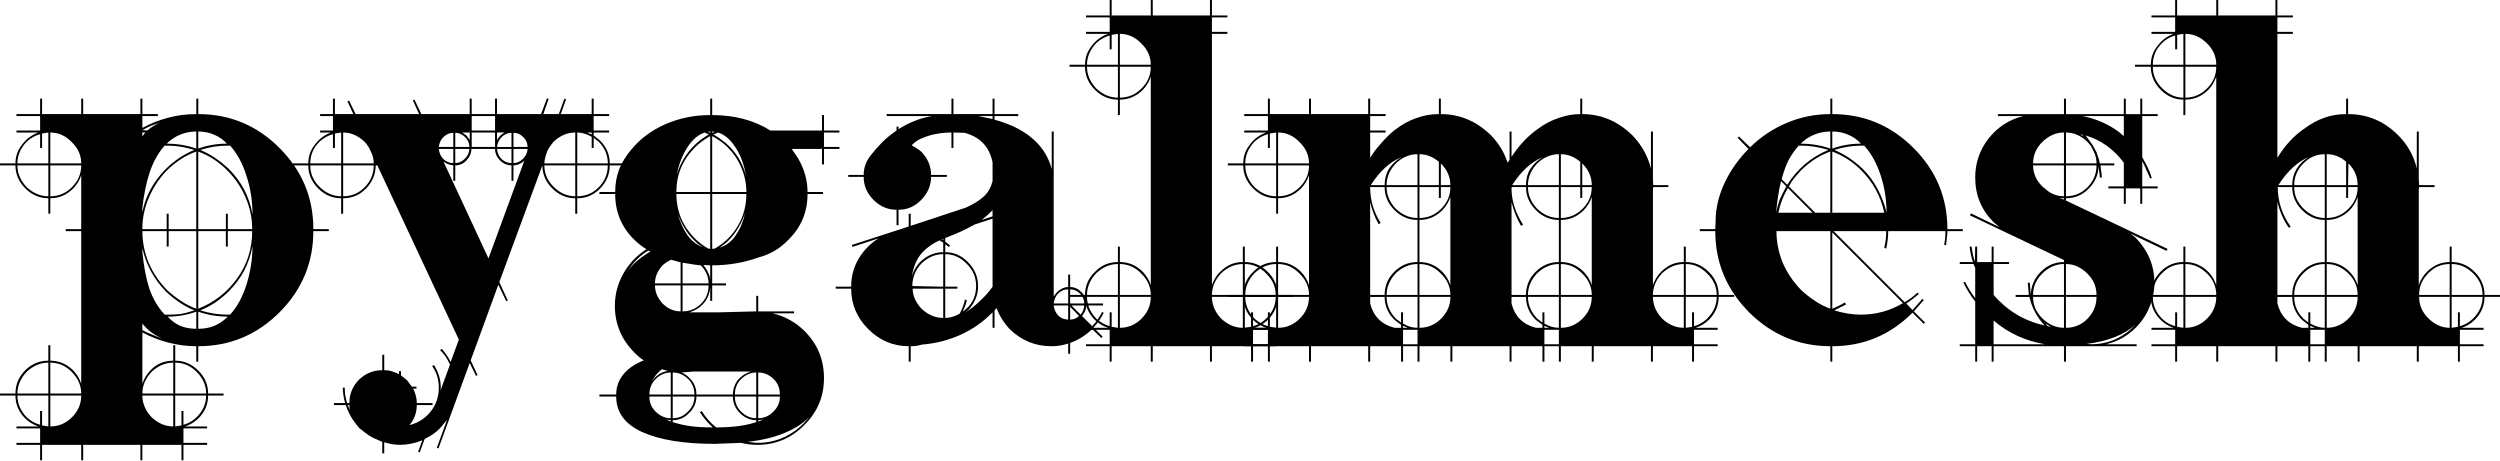
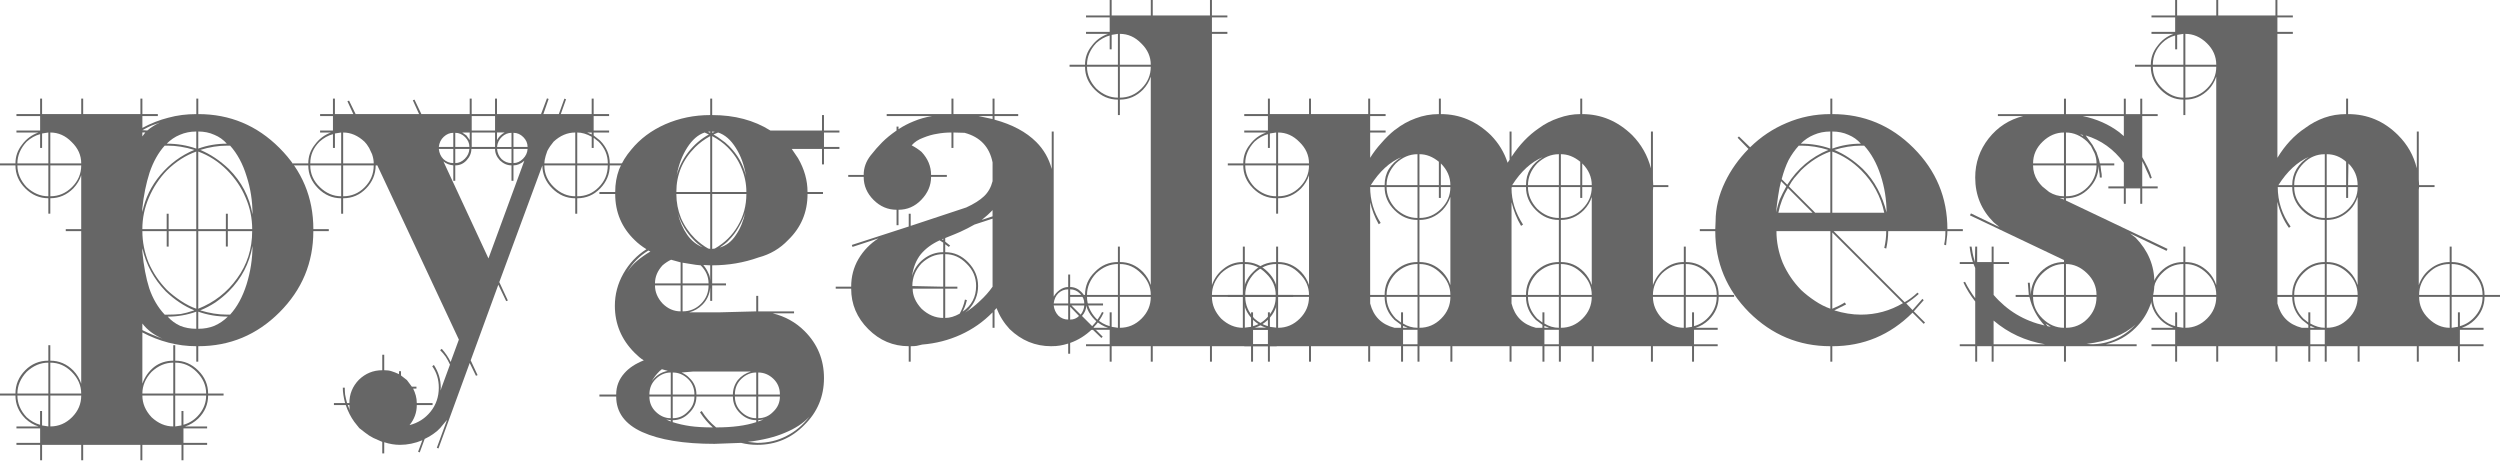
- <svg xmlns="http://www.w3.org/2000/svg" width="456.225" height="84" viewBox="0 0 120.71 22.225">
-   <g aria-label="pygalmesh" style="line-height:0%;-inkscape-font-specification:'Commando Bold'" font-size="96" font-family="Rubino Serif Solid" font-weight="700" letter-spacing="0" word-spacing="0">
-     <path d="M15.875 11.16h-.746q0 2.286-1.635 3.921-1.635 1.635-3.921 1.635v.746h-.096v-.746q-.682 0-1.349-.174-.667-.175-1.254-.492v2.476q.174-.492.571-.81.397-.301.921-.301v-.746h.095v.746q.635 0 1.112.476.476.476.476 1.111h.746v.096h-.746q0 .635-.476 1.11-.286.27-.635.382H10v.095H8.858v.699h1.143v.095H8.858v.746h-.095v-.746h-1.89v.746H6.78v-.746H4.016v.746h-.095v-.746H2.032v.746h-.095v-.746H.794v-.095h1.143v-.699H.794v-.095h1.063q-.349-.111-.635-.381-.476-.476-.476-1.111H0v-.096h.746q0-.65.476-1.127.46-.46 1.112-.46v-.746h.095v.746q.635 0 1.111.476.27.286.381.635V11.16h-.746v-.095h.746V8.46q-.111.35-.38.635-.477.477-1.112.477v.746h-.095v-.746q-.635 0-1.112-.477-.476-.476-.476-1.11H0V7.89h.746q0-.508.318-.905.301-.413.793-.587H.794v-.096h1.143v-.698H.794v-.095h1.143v-.747h.095v.747h1.89v-.747h.094v.747H6.78v-.747h.095v.747h.746v.095h-.746v.571q.619-.333 1.254-.492.635-.174 1.35-.174v-.747h.095v.747q2.286 0 3.92 1.635 1.636 1.635 1.636 3.92h.746zM9.573 6.35v.825q.65-.238 1.38-.238-.253-.285-.603-.428-.349-.159-.777-.159zm2.619 4q0-.968-.286-1.841-.27-.889-.794-1.476h-.158q-.62 0-1.286.206.73.302 1.381.92.92.921 1.143 2.191zM9.477 7.175V6.35q-.428 0-.793.159-.35.143-.635.428.762 0 1.428.238zm2.7 3.89q0-.794-.318-1.524-.302-.73-.905-1.334-.604-.603-1.381-.889v3.747h1.333v-.746h.095v.746zM7.714 5.92q-.238.08-.397.143-.158.064-.444.222l.238.016q.286-.238.603-.38zm-.698.477h-.143v.19zm2.365.841q-.667-.206-1.286-.206h-.143q-.46.508-.73 1.301-.254.794-.35 1.73v.175q.207-1 .874-1.794.683-.81 1.635-1.206zm.095 3.826V7.318q-.762.27-1.413.905-.555.572-.873 1.318-.317.73-.317 1.524h1.175v-.746h.095v.746zm2.7.095H11v.746h-.095v-.746H9.573v3.747q1.158-.46 1.873-1.46.73-1.001.73-2.287zm.015.714q-.222 1.27-1.143 2.191-.286.286-.65.54-.366.238-.731.381.667.206 1.286.206h.158q.508-.555.794-1.46.286-.92.286-1.858zM3.922 7.89q0-.588-.461-1.032-.445-.46-1.032-.46V7.89zm5.555 7.017V11.16H8.144v.746h-.095v-.746H6.874q0 .778.301 1.524.318.73.89 1.318.285.27.666.524.381.254.746.38zm1.524.38q-.762 0-1.428-.238v.826q.428 0 .777-.143.366-.159.651-.444zm-1.619-.301q-.73-.302-1.381-.92-.857-.89-1.127-2.08v.174q.095 1.016.333 1.762.254.746.746 1.27h.143q.365 0 .635-.031.27-.048.651-.175zM2.334 7.89V6.398l-.302.047v.699h-.095v-.667q-.35.095-.651.365Q.84 7.318.84 7.89zm1.587.095H2.43v1.492q.603 0 1.048-.444.444-.445.444-1.048zm5.556 7.89v-.826q-.666.239-1.38.239.253.285.602.444.35.143.778.143zM2.334 9.477V7.985H.84q0 .572.445 1.048.476.444 1.048.444zm5.508 6.874q-.619-.27-.968-.73v.317q.143.08.444.207.302.127.524.206zm2.112 2.651q0-.587-.46-1.047-.445-.445-1.033-.445v1.492zm0 .096H8.46v1.492l.302-.048v-.698h.095v.666q.46-.127.778-.523.318-.397.318-.89zm-1.588-.096V17.51q-.571 0-1.048.445-.444.476-.444 1.047zm0 1.588v-1.492H6.874q0 .571.444 1.047.477.445 1.048.445zm-4.445-1.588q0-.587-.46-1.047-.445-.445-1.032-.445v1.492zm-1.587 0V17.51q-.572 0-1.048.445-.445.476-.445 1.047zm1.587.096H2.43v1.492q.603 0 1.048-.445.444-.444.444-1.047zM2.334 20.59v-1.492H.84q0 .571.445 1.047.301.27.65.365v-.666h.096v.698z" style="-inkscape-font-specification:'Rubino Serif Solid weight=101'" />
-     <path d="M30.204 7.985h-.762q0 .635-.46 1.111-.46.477-1.111.477v.746h-.096v-.746q-.635 0-1.111-.477-.476-.476-.476-1.11l-2.08 5.635.413.889-.08.031-.38-.793-1.334 3.651.333.714-.079.032-.302-.619-1.508 4.127-.08-.031.493-1.35-.333.397q-.143.159-.334.286-.174.127-.412.238l-.239.651-.079-.032.206-.555q-.54.222-1.08.222-.38 0-.761-.127v.54h-.095v-.556q-.19-.08-.429-.19-.222-.112-.397-.255l-.286-.222-.238-.301q-.254-.35-.412-.81h-.572v-.095h.54q-.111-.413-.111-.746h.095q0 .158.016.333.032.19.095.413h.111q0-.651.46-1.127.477-.46 1.128-.46v-.747h.095v.746q.206 0 .35.048.158.047.364.143v-.143h.096v.206l.285.222.238.318h.223v.095h-.16q.08.159.128.334.048.174.048.365h.762v.095h-.762q0 .54-.35.968.62-.158 1.016-.65.397-.493.397-1.16 0-.587-.317-1.031l.079-.064q.333.508.333 1.096l-.015.142.46-1.254q-.095-.206-.206-.38-.112-.16-.27-.318l.079-.064q.27.302.429.635l.397-1.08-3.937-8.413h-.08q0 .635-.46 1.111-.46.477-1.111.477v.746h-.096v-.746q-.635 0-1.111-.477-.476-.476-.476-1.11h-.746V7.89h.746q0-.508.317-.905.302-.413.778-.587h-.524v-.096h.62v-.698h-.62v-.095h.62v-.747h.095v.747h.889l-.286-.62.08-.031.317.65h3.064l-.302-.666.08-.032.333.699h2.333v-.747h.096v.747h1.127v-.747h.095v.747h2.127l.286-.762.08.031-.255.73h.747l.27-.746.079.032-.254.715h1.492v-.747h.095v.747h.746v.095h-.746v.698h.746v.096h-.746v.142l.302.239q.476.476.476 1.11h.762zM28.57 6.493v-.095h-.222zm.778 1.397q0-.603-.445-1.048l-.238-.19v.492h-.095v-.54q-.365-.206-.698-.206V7.89zm-1.572 0V6.398q-.571 0-1.047.444-.175.206-.302.445l-.08.238q-.063.222-.063.365zm1.572.095H27.87v1.492q.603 0 1.031-.428.445-.445.445-1.064zm-3.874-.889q0-.27-.206-.476-.206-.207-.476-.207v.683zm2.302 2.381V7.985h-1.492q0 .603.46 1.048.46.444 1.032.444zm-3.413-3.08h-.365v.366q.127-.238.365-.365zm.334.7v-.684q-.254 0-.46.191-.207.19-.239.492zm.777.094h-.682v.683q.254 0 .46-.206.207-.207.222-.477zm-1.571-.889v-.698h-1.127v.698zm.794 1.572v-.683h-.699q.032.302.222.492.207.191.477.191zm-.794-.778v-.698h-1.127v.698zm-1.223-.333v-.365h-.365l.207.142zm-.015.333q0-.27-.207-.476-.206-.207-.476-.207v.683zm-.778 0v-.683q-.254 0-.46.191-.207.19-.239.492zm.778.095h-.683v.683q.254 0 .46-.206.207-.207.223-.477zm-.778.683v-.683h-.699q.032.302.222.492.207.191.477.191zm3.429-.111q-.254.222-.524.222v.746h-.095v-.746q-.302 0-.556-.238-.238-.254-.238-.556H22.76q0 .302-.238.556-.223.238-.54.238v.746h-.095v-.746q-.286-.032-.477-.19l2.175 4.683zm-7.176.047v.08zm-.095.08q0-.207-.08-.445l-.142-.301q-.111-.19-.223-.302-.476-.444-1.031-.444V7.89zm-1.572 0V6.398l-.301.047v.699h-.096v-.667q-.349.095-.65.365-.445.445-.445 1.048zm1.572.095h-1.476v1.492q.603 0 1.031-.428.445-.445.445-1.064zm-1.572 1.492V7.985H14.98q0 .603.46 1.048.46.444 1.032.444zm.429 10.35q-.032-.079-.032-.269h-.08z" style="-inkscape-font-specification:'Rubino Serif Solid weight=101'" />
-     <path d="M40.53 7.191h-.745v.746h-.096v-.746h-1.46l.302.445q.46.794.46 1.635h.746v.095h-.746q0 1.318-.937 2.223-.587.619-1.428.841-1.064.381-2.239.381v.873h.667v.095h-.667v.747h-.095v-.635q-.048.492-.381.825-.27.27-.635.365h1.445l1.793-.047v-.747h.096v.747h1.73v.095h-1.032q.905.222 1.54.857.937.937.937 2.27 0 1.334-.953 2.27-.936.953-2.27.953-.397 0-.778-.095l-1.286.047q-2.222 0-3.492-.571-1.254-.572-1.254-1.715h-.81v-.095h.81q0-.587.397-1.032.333-.38.936-.619-.11-.064-.222-.159-.095-.08-.222-.206-.953-.953-.953-2.27 0-.826.413-1.556.413-.73 1.111-1.175-.333-.206-.571-.444-.937-.905-.937-2.223h-.762v-.095h.762q0-.587.19-1.095.207-.508.588-.953.635-.778 1.635-1.222 1.016-.445 2.175-.445v-.794h.095v.794q1.62 0 2.81.746h2.492v-.746h.096v.746h.746v.096h-.746v.698h.746zm-6.016-.825l-.127-.016v.063zm-.222.047V6.35l-.111.016zm1.73 2.096q-.127-.794-.492-1.365-.365-.588-.857-.746l-.222.095q.222.127.38.254.175.111.366.301.635.635.825 1.461zm.016.762q0-.603-.238-1.159-.222-.556-.667-1-.301-.302-.746-.54v2.699zm-1.81-2.778l-.206-.095q-.476.158-.841.73-.365.571-.508 1.333.174-.619.571-1.127.413-.524.984-.841zm.064 2.778V6.572q-.429.238-.73.54-.905.905-.905 2.159zm1.746.095h-1.65v2.651l.126-.016q.715-.412 1.111-1.095.413-.698.413-1.54zm-.047.873q-.112.365-.318.715-.19.349-.476.635-.064.08-.207.19-.063.048-.238.175.477-.143.778-.603.318-.46.46-1.112zm-1.699 1.778v-2.65h-1.635q0 .602.222 1.158.238.556.683 1 .317.302.635.476zm-.365-.079q-.254-.159-.429-.35-.524-.523-.778-1.301.16.62.46 1.048.302.428.747.603zm.365 1.635v-.762l-.333-.016q.158.19.238.381.095.175.095.397zm-.08.111q0-.492-.38-.873-.223-.016-.477-.063-.254-.048-.397-.064v1zm0 .095h-1.254v1.255q.524 0 .89-.366.365-.365.365-.889zm-1.349-.095v-1.016l-.46-.127q-.207.095-.413.27-.365.397-.365.873zm4.794 5.366q0-.46-.317-.762-.318-.302-.73-.302v1.064zm-6.254-6.906l-.096-.047q-.635.38-1.031 1.047.206-.317.492-.555.285-.238.635-.445zm1.46 2.89v-1.255h-1.238q0 .477.365.874.381.38.873.38zm3.651 4.016v-1.064q-.396 0-.714.302-.317.302-.317.762zm1.143.095H36.61v1.048q.428 0 .73-.318.317-.301.317-.73zm1.413.984q-.428.46-1.159.762-.73.318-1.81.445l.461.048q.778 0 1.413-.334.635-.317 1.095-.92zm-2.206.127l-.254.032v.064zm-.35-.063v-1.048h-1.031q0 .445.317.746.318.302.714.302zm-.254-2.254h-2.794l-.555.047q.238.111.365.254.35.318.35.81h1.761q0-.381.238-.699.254-.301.635-.412zm.254 2.444v-.095q-.444 0-.793-.349-.334-.333-.334-.794h-1.762q0 .46-.349.794-.333.35-.794.35v.094q.397.127.842.191.444.063 1.095.063-.333-.285-.62-.73l.08-.063q.286.46.699.793 1.174 0 1.936-.254zM33.53 19.05q0-.46-.318-.762-.317-.302-.73-.302v1.064zm-1.286-1.143l-.286-.08q-.127.096-.206.191-.175.19-.286.397.286-.413.778-.508zm.143 1.143v-1.064q-.397 0-.714.302-.318.302-.318.762zm1.143.095h-1.048v1.048q.429 0 .73-.318.318-.301.318-.73zm-1.143 1.048v-1.048h-1.032q0 .445.318.746.317.302.714.302zm0 .159v-.064l-.222-.032zm20.903-5.255q-.19.413-.492.714l.445.445-.064.063-.444-.428q-.476.46-1.064.667v.523h-.095v-.492q-.206.064-.397.096-.175.031-.429.031-1.143 0-2-.825-.413-.445-.635-1.016l-.095.111v.841h-.095v-.746q-.667.683-1.54 1.08t-1.858.476q-.222.048-.27.063-.095.016-.285.016v.746h-.095v-.746q-1.128 0-1.953-.825-.826-.826-.826-1.953h-.746v-.095h.746q0-.73.35-1.334.365-.619.968-1l-1.254.413-.032-.095 2.747-.89v-.618h.095v.587l2.683-.889q.555-.254.857-.54.302-.285.413-.73v-.905q-.223-1.127-1.35-1.429l-.54-.015v.746h-.095v-.746q-.365 0-.698.063-.318.048-.667.19-.35.128-.556.366.27.143.477.317.46.492.46 1.111h.762v.096h-.762q0 .619-.476 1.111-.46.476-1.096.476v.746h-.095v-.746q-.635 0-1.111-.476t-.476-1.111h-.746v-.096h.746q0-.508.333-.936.286-.365.556-.635.285-.286.698-.572v-.19h.095v.127q.334-.222.73-.381.413-.175.89-.254h-2.191v-.095h3.127v-.747h.096v.747h1.889v-.747h.095v.747h1.143v.095H48.02v.174q1.286.35 2.016 1.08.54.54.746 1.302V6.35h.095v7.97q.096-.175.286-.318.207-.143.413-.143v-.603h.095v.603q.302 0 .54.238.238.238.238.556h.81v.095h-.81q0 .27-.206.508l.492.492q.301-.318.476-.683zm-5.365-9.35v-.143h-.683zm4.429 8.906q0-.27-.207-.477-.206-.206-.476-.206v.683zm-4.43-4.207v-.302q-.237.254-.523.476zm4.43 4.302h-.62l.445.444q.159-.206.175-.444zm-.778-.095v-.683q-.27 0-.476.19-.19.191-.223.493zm.524.603l-.429-.445v.62q.254 0 .429-.175zm-.524.174v-.682h-.699q.032.286.223.492.206.19.476.19zm-3.651-1.587v-3.286l-.873.286q-.334.19-.683.349-.175.08-.73.301v.175l.238.19-.064.064-.174-.127v.381q.635 0 1.11.492.477.492.477 1.143t-.476 1.16l-.159.126q.365-.222.715-.556.365-.333.619-.698zm-2.382-2.254v-.064l-.063.032zm1.588 2.222q0-.635-.46-1.08-.445-.46-1.032-.46v1.572h.587v.095h-.587v1.413q.333 0 .698-.206.064-.111.143-.302.08-.206.111-.38l.095.03-.063.223q-.032.111-.143.333.65-.444.65-1.238zm-1.588-1.635v-.46l-.174-.111q-.556.254-.905.666-.333.413-.429 1.064.143-.508.556-.826.429-.333.952-.333zm0 1.667v-1.572q-.571 0-1.047.445-.445.476-.445 1.095zm0 1.508v-1.413h-1.476q0 .508.429.969.476.444 1.047.444z" style="-inkscape-font-specification:'Rubino Serif Solid weight=101'" />
-     <path d="M62.438 14.335h-.746q0 .635-.476 1.111-.286.27-.635.381h1.064v.096h-1.143v.698h1.143v.095h-1.143v.746h-.096v-.746h-1.889v.746h-.095v-.746H55.66v.746h-.096v-.746h-1.889v.746h-.095v-.746h-1.143v-.095h1.143v-.698h-1.143v-.096h1.064q-.35-.11-.635-.38-.477-.477-.477-1.112h-.746v-.095h.746q0-.651.477-1.111.46-.477 1.111-.477v-.746h.095v.746q.635 0 1.111.477.27.285.381.635V3.699q-.11.35-.38.635-.477.476-1.112.476v.746h-.095V4.81q-.635 0-1.111-.476-.477-.476-.477-1.111h-.746v-.096h.746q0-.508.318-.905.302-.412.794-.587h-1.064V1.54h1.143v-.7h-1.143V.746h1.143V0h.095v.746h1.89V0h.095v.746h2.762V0h.095v.746h.746v.095h-.746v.699h.746v.095h-.746v12.129q.175-.493.572-.794.397-.318.92-.318v-.746h.096v.746q.635 0 1.111.477.476.476.476 1.11h.746zM55.564 3.127q0-.587-.46-1.032-.444-.46-1.032-.46v1.492zm-1.587 0V1.635l-.302.048v.698h-.095v-.667q-.35.096-.65.366-.445.476-.445 1.047zm1.587.096h-1.492v1.492q.603 0 1.048-.445.444-.444.444-1.047zm-1.587 1.492V3.223h-1.492q0 .571.444 1.047.476.445 1.048.445zm7.62 9.525q0-.588-.46-1.032-.445-.46-1.032-.46v1.492zm-1.588 0v-1.492q-.571 0-1.047.444-.445.476-.445 1.048zm1.588.095h-1.492v1.492l.301-.047v-.699h.096v.667q.46-.127.777-.524.318-.397.318-.889zm-1.588 1.492v-1.492h-1.492q0 .572.445 1.048.476.444 1.047.444zm-4.445-1.587q0-.588-.46-1.032-.444-.46-1.032-.46v1.492zm-1.587 0v-1.492q-.572 0-1.048.444-.444.476-.444 1.048zm1.587.095h-1.492v1.492q.603 0 1.048-.444.444-.445.444-1.048zm-1.587 1.492v-1.492h-1.492q0 .572.444 1.048.302.27.651.365v-.667h.095v.699z" style="-inkscape-font-specification:'Rubino Serif Solid weight=101'" />
-     <path d="M83.73 14.335h-.745q0 .635-.477 1.111-.285.27-.635.381h1.064v.096h-1.143v.698h1.143v.095h-1.143v.746h-.095v-.746h-1.89v.746h-.095v-.746h-2.762v.746h-.095v-.746h-1.492v.746h-.096v-.746h-.698v.746h-.095v-.746h-1.493v.746h-.095v-.746h-2.762v.746h-.095v-.746h-1.493v.746h-.095v-.746h-.698v.746h-.096v-.746h-1.492v.746h-.095v-.746H63.3v.746h-.096v-.746h-1.889v.746h-.095v-.746h-1.143v-.095h1.143v-.698h-1.143v-.096h1.064q-.35-.11-.635-.38-.477-.477-.477-1.112h-.746v-.095h.746q0-.651.477-1.111.46-.477 1.11-.477v-.746h.096v.746q.635 0 1.111.477.27.285.381.635V8.46q-.11.35-.38.635-.477.477-1.112.477v.746h-.095v-.746q-.635 0-1.111-.477-.477-.476-.477-1.11h-.746V7.89h.746q0-.508.318-.905.301-.413.794-.587h-1.064v-.096h1.143v-.698h-1.143v-.095h1.143v-.747h.095v.747h1.89v-.747h.095v.747h2.762v-.747h.095v.747h.746v.095h-.746v.698h.746v.096h-.746V7.62q.222-.365.54-.714.317-.366.635-.62l.047-.031q.445-.35.969-.54.54-.206 1.127-.206v-.747h.095v.747q1.365 0 2.413 1.016.572.587.81 1.333l.095-.143V6.35h.095v1.222q.572-.873 1.318-1.38.429-.318.952-.493.524-.19 1.048-.19v-.747h.095v.747q1.366 0 2.413 1.016.667.682.905 1.603V6.35h.096v2.318l.015.27h.73v.095h-.73l-.015.159v4.572q.174-.493.571-.794.397-.318.92-.318v-.746h.096v.746q.635 0 1.111.477.477.476.477 1.11h.746zm-.84-.095q0-.588-.461-1.032-.445-.46-1.032-.46v1.492zm-6.033-5.302q0-.588-.46-1.048v1.048zm-.556 0V7.81q-.444-.365-.936-.365v1.493zm5 5.302v-1.492q-.57 0-1.047.444-.444.476-.444 1.048zm1.588.095h-1.492v1.492l.302-.047v-.699h.095v.667q.46-.127.778-.524.317-.397.317-.889zm-7.62-5.397V7.445q-.571 0-1.047.445-.445.476-.445 1.048zm1.588.095h-.46v.524H76.3v-.524h-.936v1.492q.603 0 1.047-.444.445-.445.445-1.048zM74.49 7.588q-.84.35-1.476 1.35h.667q0-.445.206-.778.222-.35.603-.572zm6.81 8.24v-1.493h-1.49q0 .572.444 1.048.476.444 1.048.444zm-6.032-5.303V9.033h-1.492q0 .571.445 1.048.476.444 1.047.444zm1.588 3.239V9.509q-.111.35-.381.635-.476.476-1.111.476v2.032q.635 0 1.11.477.27.285.382.635zm0 .476q0-.588-.46-1.032-.445-.46-1.032-.46v1.492zm-1.588-1.588V10.62q-.635 0-1.11-.476-.477-.476-.477-1.111h-.683l-.016.047q0 .905.556 1.763l-.095.063q-.302-.508-.46-1.143v4.477h.698q0-.651.46-1.111.476-.477 1.127-.477zM70.03 8.938q0-.588-.46-1.048v1.048zm5.238 5.302v-1.492q-.571 0-1.047.444-.445.476-.445 1.048zm1.588.095h-1.492v1.492q.603 0 1.047-.444.445-.445.445-1.048zm-7.382-5.397V7.81q-.445-.365-.937-.365v1.493zm-1.032 0V7.445q-.571 0-1.048.445-.444.476-.444 1.048zm1.588.095h-.46v.524h-.096v-.524h-.937v1.492q.604 0 1.048-.444.445-.445.445-1.048zm5.238 6.794v-1.492h-1.492q0 .572.445 1.048l.254.19v-.492h.095v.54q.333.206.698.206zm-.476 0l-.222-.095v.095zm-7.128-8.239q-.841.35-1.476 1.35h.667q0-.445.206-.778.222-.35.603-.572zm6.81 8.24v-.144l-.317-.238q-.476-.476-.476-1.11h-.699v.317q.238.936 1.175 1.174zm.794.793v-.698h-.698v.698zm-6.826-6.096V9.033H66.95q0 .571.444 1.048.477.444 1.048.444zm1.588 3.239V9.509q-.112.35-.381.635-.477.476-1.112.476v2.032q.635 0 1.112.477.27.285.38.635zm0 .476q0-.588-.46-1.032-.445-.46-1.033-.46v1.492zm-1.588-1.588V10.62q-.635 0-1.111-.476t-.476-1.111h-.699q0 .936.508 1.73l-.095.064q-.286-.508-.413-1.064v4.477h.699q0-.651.46-1.111.476-.477 1.127-.477zM63.204 7.89q0-.588-.46-1.032-.445-.46-1.032-.46V7.89zm5.24 6.35v-1.492q-.572 0-1.049.444-.444.476-.444 1.048zm1.587.095h-1.493v1.492q.604 0 1.048-.444.445-.445.445-1.048zM61.617 7.89V6.398l-.302.047v.699h-.095v-.667q-.35.095-.65.365-.445.476-.445 1.048zm1.587.095h-1.492v1.492q.603 0 1.048-.444.444-.445.444-1.048zm5.24 7.842v-1.492H66.95q0 .572.444 1.048l.254.19v-.492h.096v.54q.333.206.698.206zm-6.827-6.35V7.985h-1.492q0 .572.444 1.048.476.444 1.048.444zm6.35 6.35l-.222-.095v.095zm-.318 0v-.143l-.317-.238q-.476-.476-.476-1.11h-.699v.317q.238.936 1.175 1.174zm.794.794v-.698h-.698v.698zm-5.239-2.381q0-.588-.46-1.032-.445-.46-1.032-.46v1.492zm-1.587 0v-1.492q-.572 0-1.048.444-.444.476-.444 1.048zm1.587.095h-1.492v1.492q.603 0 1.048-.444.444-.445.444-1.048zm-1.587 1.492v-1.492h-1.492q0 .572.444 1.048.302.27.651.365v-.667h.095v.699z" style="-inkscape-font-specification:'Rubino Serif Solid weight=101'" />
-     <path d="M94.774 11.16h-.746q0 .175-.032.381-.016.206-.032.302l-.095-.032q.063-.254.063-.65H91.17q0 .412-.095.84l-.095-.031q.095-.413.095-.81h-2.54l3.429 3.43q.317-.176.619-.461l.063.063q-.301.27-.603.46l.302.318.476-.54.064.064-.477.54.54.54-.063.063-.54-.54q-1.62 1.62-3.874 1.62v.745h-.095v-.746q-2.27 0-3.921-1.635-1.635-1.65-1.635-3.92h-.746v-.096h.746l.016-.381q0-.953.46-1.905.413-.857 1.127-1.588l-.524-.54.064-.063.54.524q.777-.762 1.762-1.175 1-.428 2.111-.428v-.747h.095v.747q2.286 0 3.921 1.635 1.636 1.635 1.636 3.92h.746zM88.47 6.35v.825q.651-.238 1.381-.238-.254-.285-.603-.428-.349-.159-.778-.159zm2.62 3.905q0-.92-.286-1.794-.286-.873-.794-1.428h-.159q-.619 0-1.285.206.73.302 1.38.92.43.43.715.97.286.539.429 1.126zm-.111.016q-.254-1.19-1.112-2.048-.619-.619-1.397-.905v2.953zm-2.604-3.096V6.35q-.429 0-.794.159-.349.143-.635.428.762 0 1.43.238zm-.095.064q-.667-.206-1.286-.206h-.143q-.286.317-.492.698-.19.381-.333.92l.27.27q.73-1.158 1.984-1.682zm.095 3.032V7.318q-.762.27-1.413.905-.19.207-.333.381-.127.159-.254.397l1.27 1.27zm-.857 0l-1.19-1.19q-.334.555-.461 1.19zm4.365 4.366l-3.413-3.413v3.683q.35-.143.604-.302l.063.095-.571.286q.666.206 1.285.206 1.096 0 2.032-.555zM86.25 9l-.254-.254q-.08.302-.143.73-.064.429-.095.778.08-.365.174-.619.111-.254.318-.635zm2.127 5.906V11.16h-2.603q0 .778.301 1.524.318.73.89 1.318.285.27.666.524.381.254.746.38zm16.281-2.889l-.048.096-1.762-.842.27.207q.905.936.905 2.174 0 .604-.238 1.175-.222.556-.667 1-.603.604-1.429.794h1.477v.095h-3.413v.746h-.096v-.746H96.26v.746h-.095v-.746h-.699v.746h-.095v-.746h-.746v-.095h.746v-2.064q-.35-.444-.571-.92l.079-.032q.206.413.492.794v-1.46l-.08-.191h-.666v-.096h.635q-.111-.317-.159-.746h.095q.032.19.048.302.016.111.111.444l.016-.746h.095v.746h.699v-.746h.095v.746h.746v.096h-.746v1.492q.984 1.143 2.46 1.476-.555-.603-.73-1.38h-.666v-.096h.635l-.048-.588h.095l.048.588q.016-.635.476-1.111.476-.477 1.127-.477v-.095l-4.54-2.159.048-.095 1.38.667-.285-.239q-.889-.889-.889-2.159 0-1.063.65-1.889.652-.825 1.668-1.08h-1.223V5.51h3.191v-.747h.096v.747h2.794v-.747h.095v.747h.698v-.747h.096v.747h.746v.095h-.746v1.984q.127.222.254.476t.206.524l-.08.032q-.063-.175-.174-.397-.095-.238-.206-.444V9h.746v.095h-.746v.746h-.096v-.746h-.698v.746h-.095v-.746h-.747V9h.747V7.858q-.73-.984-1.842-1.318l.333.46.19.35q.049.127.08.238.048.111.08.302h.698v.095h-.667l.032.27q.032.127.032.317h-.095q0-.142-.032-.301-.016-.175-.032-.254 0 .603-.46 1.08-.46.476-1.111.476v.11zm-2.111-5.445v-.968h-1.985q1 .206 1.762.778zm-1.953 0l-.048-.063-.11-.016zm.635 1.318q0-.254-.095-.492l-.175-.35-.175-.206q-.476-.444-1.031-.444V7.89zm-1.572 0V6.398q-.571 0-1.032.444-.46.445-.46 1.048zm1.572.095h-1.476v1.492q.603 0 1.031-.428.445-.445.445-1.064zM98.64 5.62q-.778.095-1.35.301-.555.19-.983.556.905-.873 2.127-.873zm1.016 3.857V7.985h-1.492q0 .397.222.746.111.159.223.27.127.111.333.27.333.206.714.206zm0 .16v-.064l-.206-.016zm.238 3.031l-.142-.063zm1.334 1.572q0-.603-.46-1.048-.46-.444-1.016-.444v1.492zm-4.382-3.16l-.38-.285zm6.271 4.589q-.825.746-2.365.936l.222.016q.619 0 1.159-.238.555-.254.984-.714zm-3.46-1.43v-1.491q-.572 0-1.033.444-.46.445-.46 1.048zm1.57.096h-1.475v1.492q.603 0 1.031-.428.445-.445.445-1.064zm-1.57 1.492v-1.492h-1.493q0 .603.46 1.048.46.444 1.032.444zm-.636-.047l-.254-.159.096.127zm-.285.841q-1.413-.238-2.477-1.143v1.143z" style="-inkscape-font-specification:'Rubino Serif Solid weight=101'" />
-     <path d="M120.71 14.335h-.747q0 .635-.476 1.111-.254.254-.619.381h1.048v.096h-1.143v.698h1.143v.095h-1.143v.746h-.095v-.746h-1.89v.746h-.095v-.746h-2.762v.746h-.095v-.746h-1.493v.746h-.095v-.746h-.698v.746h-.096v-.746h-1.492v.746h-.095v-.746h-2.762v.746h-.096v-.746h-1.889v.746h-.095v-.746h-1.143v-.095h1.143v-.698h-1.143v-.096h1.064q-.365-.127-.62-.38-.476-.477-.476-1.112h-.762v-.095h.762q0-.635.46-1.111.461-.477 1.112-.477v-.746h.095v.746q.635 0 1.111.477.254.254.381.635V3.699q-.127.38-.38.635-.477.476-1.112.476v.746h-.095V4.81q-.62 0-1.095-.476-.477-.476-.477-1.111h-.762v-.096h.762q0-.508.318-.905.301-.412.778-.587h-1.064V1.54h1.143v-.7h-1.143V.746h1.143V0h.095v.746h1.89V0h.095v.746h2.762V0h.095v.746h.746v.095h-.746v.699h.746v.095h-.746V7.62q.556-.92 1.35-1.445.428-.317.92-.492.492-.174 1.048-.174v-.747h.095v.747q1.397 0 2.413 1.016.683.682.905 1.603V6.35h.095v2.318l.016.27h.746v.095h-.746l-.016.127v4.604q.175-.493.572-.794.413-.318.92-.318v-.746h.096v.746q.635 0 1.111.477.476.476.476 1.11h.747zm-.842-.095q0-.603-.46-1.048-.46-.444-1.032-.444v1.492zm-6.032-5.302q0-.604-.445-1.048l-.016 1.048zm-.556 0V7.81q-.413-.365-.937-.365v1.493zm5 5.302v-1.492q-.301 0-.555.11-.238.096-.476.334-.445.445-.445 1.048zm1.588.095h-1.492v1.492l.302-.047v-.699h.095v.667q.46-.127.778-.524.317-.397.317-.889zM107.01 3.127q0-.603-.46-1.047-.46-.445-1.032-.445v1.492zm5.24 5.81V7.446q-.302 0-.556.111-.239.096-.477.334-.444.444-.444 1.048zm1.587.096h-.46v.524h-.096v-.524h-.937v1.492q.604 0 1.048-.444.445-.445.445-1.048zm-2.35-1.46q-.841.364-1.476 1.365h.667q0-.429.206-.778.222-.365.603-.588zm6.795 8.254v-1.492h-1.477q0 .603.46 1.048.461.444 1.017.444zm-12.86-12.7V1.635l-.3.048v.698h-.096v-.667q-.365.096-.635.366-.444.444-.444 1.047zm1.588.096h-1.492v1.492q.603 0 1.048-.445.444-.444.444-1.047zm5.24 7.302V9.033h-1.477q0 .603.46 1.048.46.444 1.016.444zm1.587 3.239V9.509q-.127.381-.381.635-.477.476-1.112.476v2.032q.635 0 1.112.477.254.254.38.635zm-8.414-9.05v-1.49h-1.476q0 .603.46 1.047.46.445 1.016.445zm8.414 9.526q0-.603-.46-1.048-.461-.444-1.033-.444v1.492zm-1.588-1.588V10.62q-.619 0-1.095-.476t-.476-1.111h-.699q0 1.032.62 1.905l-.08.063q-.381-.524-.556-1.254v4.493h.715q0-.635.46-1.111.46-.477 1.111-.477zm0 1.588v-1.492q-.301 0-.555.11-.239.096-.477.334-.444.445-.444 1.048zm1.588.095h-1.493v1.492q.604 0 1.048-.444.445-.445.445-1.048zm-1.588 1.492v-1.492h-1.476q0 .603.444 1.048l.238.19v-.492h.096v.54q.365.206.698.206zm-.476 0l-.222-.095v.095zm-.318 0v-.143l-.301-.238q-.476-.476-.476-1.11h-.715v.317q.238.936 1.175 1.174zm.794.794v-.698h-.698v.698zm-5.239-2.381q0-.603-.46-1.048-.46-.444-1.032-.444v1.492zm-1.587 0v-1.492q-.302 0-.556.11-.238.096-.476.334-.444.445-.444 1.048zm1.587.095h-1.492v1.492q.603 0 1.048-.444.444-.445.444-1.048zm-1.587 1.492v-1.492h-1.476q0 .603.444 1.048.27.27.635.365v-.667h.095v.699z" style="-inkscape-font-specification:'Rubino Serif Solid weight=101'" />
+ <svg xmlns="http://www.w3.org/2000/svg" viewBox="0 0 120.71 22.225" height="84" width="456.225">
+   <g word-spacing="0" letter-spacing="0" font-weight="700" font-family="Rubino Serif Solid" font-size="96" style="line-height:0%;-inkscape-font-specification:'Commando Bold'" aria-label="pygalmesh" fill="#666">
+     <path style="-inkscape-font-specification:'Rubino Serif Solid weight=101'" d="M15.875 11.16h-.746q0 2.286-1.635 3.921-1.635 1.635-3.921 1.635v.746h-.096v-.746q-.682 0-1.349-.174-.667-.175-1.254-.492v2.476q.174-.492.571-.81.397-.301.921-.301v-.746h.095v.746q.635 0 1.112.476.476.476.476 1.111h.746v.096h-.746q0 .635-.476 1.11-.286.27-.635.382H10v.095H8.858v.699h1.143v.095H8.858v.746h-.095v-.746h-1.89v.746H6.78v-.746H4.016v.746h-.095v-.746H2.032v.746h-.095v-.746H.794v-.095h1.143v-.699H.794v-.095h1.063q-.349-.111-.635-.381-.476-.476-.476-1.111H0v-.096h.746q0-.65.476-1.127.46-.46 1.112-.46v-.746h.095v.746q.635 0 1.111.476.27.286.381.635V11.16h-.746v-.095h.746V8.46q-.111.35-.38.635-.477.477-1.112.477v.746h-.095v-.746q-.635 0-1.112-.477-.476-.476-.476-1.11H0V7.89h.746q0-.508.318-.905.301-.413.793-.587H.794v-.096h1.143v-.698H.794v-.095h1.143v-.747h.095v.747h1.89v-.747h.094v.747H6.78v-.747h.095v.747h.746v.095h-.746v.571q.619-.333 1.254-.492.635-.174 1.35-.174v-.747h.095v.747q2.286 0 3.92 1.635 1.636 1.635 1.636 3.92h.746zM9.573 6.35v.825q.65-.238 1.38-.238-.253-.285-.603-.428-.349-.159-.777-.159zm2.619 4q0-.968-.286-1.841-.27-.889-.794-1.476h-.158q-.62 0-1.286.206.73.302 1.381.92.92.921 1.143 2.191zM9.477 7.175V6.35q-.428 0-.793.159-.35.143-.635.428.762 0 1.428.238zm2.7 3.89q0-.794-.318-1.524-.302-.73-.905-1.334-.604-.603-1.381-.889v3.747h1.333v-.746h.095v.746zM7.714 5.92q-.238.08-.397.143-.158.064-.444.222l.238.016q.286-.238.603-.38zm-.698.477h-.143v.19zm2.365.841q-.667-.206-1.286-.206h-.143q-.46.508-.73 1.301-.254.794-.35 1.73v.175q.207-1 .874-1.794.683-.81 1.635-1.206zm.095 3.826V7.318q-.762.27-1.413.905-.555.572-.873 1.318-.317.73-.317 1.524h1.175v-.746h.095v.746zm2.7.095H11v.746h-.095v-.746H9.573v3.747q1.158-.46 1.873-1.46.73-1.001.73-2.287zm.015.714q-.222 1.27-1.143 2.191-.286.286-.65.54-.366.238-.731.381.667.206 1.286.206h.158q.508-.555.794-1.46.286-.92.286-1.858zM3.922 7.89q0-.588-.461-1.032-.445-.46-1.032-.46V7.89zm5.555 7.017V11.16H8.144v.746h-.095v-.746H6.874q0 .778.301 1.524.318.73.89 1.318.285.27.666.524.381.254.746.38zm1.524.38q-.762 0-1.428-.238v.826q.428 0 .777-.143.366-.159.651-.444zm-1.619-.301q-.73-.302-1.381-.92-.857-.89-1.127-2.08v.174q.095 1.016.333 1.762.254.746.746 1.27h.143q.365 0 .635-.031.27-.048.651-.175zM2.334 7.89V6.398l-.302.047v.699h-.095v-.667q-.35.095-.651.365Q.84 7.318.84 7.89zm1.587.095H2.43v1.492q.603 0 1.048-.444.444-.445.444-1.048zm5.556 7.89v-.826q-.666.239-1.38.239.253.285.602.444.35.143.778.143zM2.334 9.477V7.985H.84q0 .572.445 1.048.476.444 1.048.444zm5.508 6.874q-.619-.27-.968-.73v.317q.143.08.444.207.302.127.524.206zm2.112 2.651q0-.587-.46-1.047-.445-.445-1.033-.445v1.492zm0 .096H8.46v1.492l.302-.048v-.698h.095v.666q.46-.127.778-.523.318-.397.318-.89zm-1.588-.096V17.51q-.571 0-1.048.445-.444.476-.444 1.047zm0 1.588v-1.492H6.874q0 .571.444 1.047.477.445 1.048.445zm-4.445-1.588q0-.587-.46-1.047-.445-.445-1.032-.445v1.492zm-1.587 0V17.51q-.572 0-1.048.445-.445.476-.445 1.047zm1.587.096H2.43v1.492q.603 0 1.048-.445.444-.444.444-1.047zM2.334 20.59v-1.492H.84q0 .571.445 1.047.301.27.65.365v-.666h.096v.698z" />
+     <path style="-inkscape-font-specification:'Rubino Serif Solid weight=101'" d="M30.204 7.985h-.762q0 .635-.46 1.111-.46.477-1.111.477v.746h-.096v-.746q-.635 0-1.111-.477-.476-.476-.476-1.11l-2.08 5.635.413.889-.08.031-.38-.793-1.334 3.651.333.714-.079.032-.302-.619-1.508 4.127-.08-.031.493-1.35-.333.397q-.143.159-.334.286-.174.127-.412.238l-.239.651-.079-.032.206-.555q-.54.222-1.08.222-.38 0-.761-.127v.54h-.095v-.556q-.19-.08-.429-.19-.222-.112-.397-.255l-.286-.222-.238-.301q-.254-.35-.412-.81h-.572v-.095h.54q-.111-.413-.111-.746h.095q0 .158.016.333.032.19.095.413h.111q0-.651.46-1.127.477-.46 1.128-.46v-.747h.095v.746q.206 0 .35.048.158.047.364.143v-.143h.096v.206l.285.222.238.318h.223v.095h-.16q.08.159.128.334.048.174.048.365h.762v.095h-.762q0 .54-.35.968.62-.158 1.016-.65.397-.493.397-1.16 0-.587-.317-1.031l.079-.064q.333.508.333 1.096l-.015.142.46-1.254q-.095-.206-.206-.38-.112-.16-.27-.318l.079-.064q.27.302.429.635l.397-1.08-3.937-8.413h-.08q0 .635-.46 1.111-.46.477-1.111.477v.746h-.096v-.746q-.635 0-1.111-.477-.476-.476-.476-1.11h-.746V7.89h.746q0-.508.317-.905.302-.413.778-.587h-.524v-.096h.62v-.698h-.62v-.095h.62v-.747h.095v.747h.889l-.286-.62.08-.031.317.65h3.064l-.302-.666.08-.032.333.699h2.333v-.747h.096v.747h1.127v-.747h.095v.747h2.127l.286-.762.08.031-.255.73h.747l.27-.746.079.032-.254.715h1.492v-.747h.095v.747h.746v.095h-.746v.698h.746v.096h-.746v.142l.302.239q.476.476.476 1.11h.762zM28.57 6.493v-.095h-.222zm.778 1.397q0-.603-.445-1.048l-.238-.19v.492h-.095v-.54q-.365-.206-.698-.206V7.89zm-1.572 0V6.398q-.571 0-1.047.444-.175.206-.302.445l-.08.238q-.063.222-.063.365zm1.572.095H27.87v1.492q.603 0 1.031-.428.445-.445.445-1.064zm-3.874-.889q0-.27-.206-.476-.206-.207-.476-.207v.683zm2.302 2.381V7.985h-1.492q0 .603.46 1.048.46.444 1.032.444zm-3.413-3.08h-.365v.366q.127-.238.365-.365zm.334.7v-.684q-.254 0-.46.191-.207.19-.239.492zm.777.094h-.682v.683q.254 0 .46-.206.207-.207.222-.477zm-1.571-.889v-.698h-1.127v.698zm.794 1.572v-.683h-.699q.032.302.222.492.207.191.477.191zm-.794-.778v-.698h-1.127v.698zm-1.223-.333v-.365h-.365l.207.142zm-.015.333q0-.27-.207-.476-.206-.207-.476-.207v.683zm-.778 0v-.683q-.254 0-.46.191-.207.19-.239.492zm.778.095h-.683v.683q.254 0 .46-.206.207-.207.223-.477zm-.778.683v-.683h-.699q.032.302.222.492.207.191.477.191zm3.429-.111q-.254.222-.524.222v.746h-.095v-.746q-.302 0-.556-.238-.238-.254-.238-.556H22.76q0 .302-.238.556-.223.238-.54.238v.746h-.095v-.746q-.286-.032-.477-.19l2.175 4.683zm-7.176.047v.08zm-.095.08q0-.207-.08-.445l-.142-.301q-.111-.19-.223-.302-.476-.444-1.031-.444V7.89zm-1.572 0V6.398l-.301.047v.699h-.096v-.667q-.349.095-.65.365-.445.445-.445 1.048zm1.572.095h-1.476v1.492q.603 0 1.031-.428.445-.445.445-1.064zm-1.572 1.492V7.985H14.98q0 .603.46 1.048.46.444 1.032.444zm.429 10.35q-.032-.079-.032-.269h-.08z" />
+     <path style="-inkscape-font-specification:'Rubino Serif Solid weight=101'" d="M40.53 7.191h-.745v.746h-.096v-.746h-1.46l.302.445q.46.794.46 1.635h.746v.095h-.746q0 1.318-.937 2.223-.587.619-1.428.841-1.064.381-2.239.381v.873h.667v.095h-.667v.747h-.095v-.635q-.048.492-.381.825-.27.27-.635.365h1.445l1.793-.047v-.747h.096v.747h1.73v.095h-1.032q.905.222 1.54.857.937.937.937 2.27 0 1.334-.953 2.27-.936.953-2.27.953-.397 0-.778-.095l-1.286.047q-2.222 0-3.492-.571-1.254-.572-1.254-1.715h-.81v-.095h.81q0-.587.397-1.032.333-.38.936-.619-.11-.064-.222-.159-.095-.08-.222-.206-.953-.953-.953-2.27 0-.826.413-1.556.413-.73 1.111-1.175-.333-.206-.571-.444-.937-.905-.937-2.223h-.762v-.095h.762q0-.587.19-1.095.207-.508.588-.953.635-.778 1.635-1.222 1.016-.445 2.175-.445v-.794h.095v.794q1.62 0 2.81.746h2.492v-.746h.096v.746h.746v.096h-.746v.698h.746zm-6.016-.825l-.127-.016v.063zm-.222.047V6.35l-.111.016zm1.73 2.096q-.127-.794-.492-1.365-.365-.588-.857-.746l-.222.095q.222.127.38.254.175.111.366.301.635.635.825 1.461zm.016.762q0-.603-.238-1.159-.222-.556-.667-1-.301-.302-.746-.54v2.699zm-1.81-2.778l-.206-.095q-.476.158-.841.73-.365.571-.508 1.333.174-.619.571-1.127.413-.524.984-.841zm.064 2.778V6.572q-.429.238-.73.54-.905.905-.905 2.159zm1.746.095h-1.65v2.651l.126-.016q.715-.412 1.111-1.095.413-.698.413-1.54zm-.047.873q-.112.365-.318.715-.19.349-.476.635-.064.08-.207.19-.063.048-.238.175.477-.143.778-.603.318-.46.46-1.112zm-1.699 1.778v-2.65h-1.635q0 .602.222 1.158.238.556.683 1 .317.302.635.476zm-.365-.079q-.254-.159-.429-.35-.524-.523-.778-1.301.16.62.46 1.048.302.428.747.603zm.365 1.635v-.762l-.333-.016q.158.19.238.381.095.175.095.397zm-.08.111q0-.492-.38-.873-.223-.016-.477-.063-.254-.048-.397-.064v1zm0 .095h-1.254v1.255q.524 0 .89-.366.365-.365.365-.889zm-1.349-.095v-1.016l-.46-.127q-.207.095-.413.27-.365.397-.365.873zm4.794 5.366q0-.46-.317-.762-.318-.302-.73-.302v1.064zm-6.254-6.906l-.096-.047q-.635.38-1.031 1.047.206-.317.492-.555.285-.238.635-.445zm1.46 2.89v-1.255h-1.238q0 .477.365.874.381.38.873.38zm3.651 4.016v-1.064q-.396 0-.714.302-.317.302-.317.762zm1.143.095H36.61v1.048q.428 0 .73-.318.317-.301.317-.73zm1.413.984q-.428.46-1.159.762-.73.318-1.81.445l.461.048q.778 0 1.413-.334.635-.317 1.095-.92zm-2.206.127l-.254.032v.064zm-.35-.063v-1.048h-1.031q0 .445.317.746.318.302.714.302zm-.254-2.254h-2.794l-.555.047q.238.111.365.254.35.318.35.81h1.761q0-.381.238-.699.254-.301.635-.412zm.254 2.444v-.095q-.444 0-.793-.349-.334-.333-.334-.794h-1.762q0 .46-.349.794-.333.35-.794.35v.094q.397.127.842.191.444.063 1.095.063-.333-.285-.62-.73l.08-.063q.286.46.699.793 1.174 0 1.936-.254zM33.53 19.05q0-.46-.318-.762-.317-.302-.73-.302v1.064zm-1.286-1.143l-.286-.08q-.127.096-.206.191-.175.19-.286.397.286-.413.778-.508zm.143 1.143v-1.064q-.397 0-.714.302-.318.302-.318.762zm1.143.095h-1.048v1.048q.429 0 .73-.318.318-.301.318-.73zm-1.143 1.048v-1.048h-1.032q0 .445.318.746.317.302.714.302zm0 .159v-.064l-.222-.032zm20.903-5.255q-.19.413-.492.714l.445.445-.064.063-.444-.428q-.476.46-1.064.667v.523h-.095v-.492q-.206.064-.397.096-.175.031-.429.031-1.143 0-2-.825-.413-.445-.635-1.016l-.095.111v.841h-.095v-.746q-.667.683-1.54 1.08t-1.858.476q-.222.048-.27.063-.095.016-.285.016v.746h-.095v-.746q-1.128 0-1.953-.825-.826-.826-.826-1.953h-.746v-.095h.746q0-.73.35-1.334.365-.619.968-1l-1.254.413-.032-.095 2.747-.89v-.618h.095v.587l2.683-.889q.555-.254.857-.54.302-.285.413-.73v-.905q-.223-1.127-1.35-1.429l-.54-.015v.746h-.095v-.746q-.365 0-.698.063-.318.048-.667.19-.35.128-.556.366.27.143.477.317.46.492.46 1.111h.762v.096h-.762q0 .619-.476 1.111-.46.476-1.096.476v.746h-.095v-.746q-.635 0-1.111-.476t-.476-1.111h-.746v-.096h.746q0-.508.333-.936.286-.365.556-.635.285-.286.698-.572v-.19h.095v.127q.334-.222.73-.381.413-.175.89-.254h-2.191v-.095h3.127v-.747h.096v.747h1.889v-.747h.095v.747h1.143v.095H48.02v.174q1.286.35 2.016 1.08.54.54.746 1.302V6.35h.095v7.97q.096-.175.286-.318.207-.143.413-.143v-.603h.095v.603q.302 0 .54.238.238.238.238.556h.81v.095h-.81q0 .27-.206.508l.492.492q.301-.318.476-.683zm-5.365-9.35v-.143h-.683zm4.429 8.906q0-.27-.207-.477-.206-.206-.476-.206v.683zm-4.43-4.207v-.302q-.237.254-.523.476zm4.43 4.302h-.62l.445.444q.159-.206.175-.444zm-.778-.095v-.683q-.27 0-.476.19-.19.191-.223.493zm.524.603l-.429-.445v.62q.254 0 .429-.175zm-.524.174v-.682h-.699q.032.286.223.492.206.19.476.19zm-3.651-1.587v-3.286l-.873.286q-.334.19-.683.349-.175.08-.73.301v.175l.238.19-.064.064-.174-.127v.381q.635 0 1.11.492.477.492.477 1.143t-.476 1.16l-.159.126q.365-.222.715-.556.365-.333.619-.698zm-2.382-2.254v-.064l-.063.032zm1.588 2.222q0-.635-.46-1.08-.445-.46-1.032-.46v1.572h.587v.095h-.587v1.413q.333 0 .698-.206.064-.111.143-.302.08-.206.111-.38l.095.03-.063.223q-.032.111-.143.333.65-.444.65-1.238zm-1.588-1.635v-.46l-.174-.111q-.556.254-.905.666-.333.413-.429 1.064.143-.508.556-.826.429-.333.952-.333zm0 1.667v-1.572q-.571 0-1.047.445-.445.476-.445 1.095zm0 1.508v-1.413h-1.476q0 .508.429.969.476.444 1.047.444z" />
+     <path style="-inkscape-font-specification:'Rubino Serif Solid weight=101'" d="M62.438 14.335h-.746q0 .635-.476 1.111-.286.27-.635.381h1.064v.096h-1.143v.698h1.143v.095h-1.143v.746h-.096v-.746h-1.889v.746h-.095v-.746H55.66v.746h-.096v-.746h-1.889v.746h-.095v-.746h-1.143v-.095h1.143v-.698h-1.143v-.096h1.064q-.35-.11-.635-.38-.477-.477-.477-1.112h-.746v-.095h.746q0-.651.477-1.111.46-.477 1.111-.477v-.746h.095v.746q.635 0 1.111.477.27.285.381.635V3.699q-.11.35-.38.635-.477.476-1.112.476v.746h-.095V4.81q-.635 0-1.111-.476-.477-.476-.477-1.111h-.746v-.096h.746q0-.508.318-.905.302-.412.794-.587h-1.064V1.54h1.143v-.7h-1.143V.746h1.143V0h.095v.746h1.89V0h.095v.746h2.762V0h.095v.746h.746v.095h-.746v.699h.746v.095h-.746v12.129q.175-.493.572-.794.397-.318.92-.318v-.746h.096v.746q.635 0 1.111.477.476.476.476 1.11h.746zM55.564 3.127q0-.587-.46-1.032-.444-.46-1.032-.46v1.492zm-1.587 0V1.635l-.302.048v.698h-.095v-.667q-.35.096-.65.366-.445.476-.445 1.047zm1.587.096h-1.492v1.492q.603 0 1.048-.445.444-.444.444-1.047zm-1.587 1.492V3.223h-1.492q0 .571.444 1.047.476.445 1.048.445zm7.62 9.525q0-.588-.46-1.032-.445-.46-1.032-.46v1.492zm-1.588 0v-1.492q-.571 0-1.047.444-.445.476-.445 1.048zm1.588.095h-1.492v1.492l.301-.047v-.699h.096v.667q.46-.127.777-.524.318-.397.318-.889zm-1.588 1.492v-1.492h-1.492q0 .572.445 1.048.476.444 1.047.444zm-4.445-1.587q0-.588-.46-1.032-.444-.46-1.032-.46v1.492zm-1.587 0v-1.492q-.572 0-1.048.444-.444.476-.444 1.048zm1.587.095h-1.492v1.492q.603 0 1.048-.444.444-.445.444-1.048zm-1.587 1.492v-1.492h-1.492q0 .572.444 1.048.302.27.651.365v-.667h.095v.699z" />
+     <path style="-inkscape-font-specification:'Rubino Serif Solid weight=101'" d="M83.73 14.335h-.745q0 .635-.477 1.111-.285.27-.635.381h1.064v.096h-1.143v.698h1.143v.095h-1.143v.746h-.095v-.746h-1.89v.746h-.095v-.746h-2.762v.746h-.095v-.746h-1.492v.746h-.096v-.746h-.698v.746h-.095v-.746h-1.493v.746h-.095v-.746h-2.762v.746h-.095v-.746h-1.493v.746h-.095v-.746h-.698v.746h-.096v-.746h-1.492v.746h-.095v-.746H63.3v.746h-.096v-.746h-1.889v.746h-.095v-.746h-1.143v-.095h1.143v-.698h-1.143v-.096h1.064q-.35-.11-.635-.38-.477-.477-.477-1.112h-.746v-.095h.746q0-.651.477-1.111.46-.477 1.11-.477v-.746h.096v.746q.635 0 1.111.477.27.285.381.635V8.46q-.11.35-.38.635-.477.477-1.112.477v.746h-.095v-.746q-.635 0-1.111-.477-.477-.476-.477-1.11h-.746V7.89h.746q0-.508.318-.905.301-.413.794-.587h-1.064v-.096h1.143v-.698h-1.143v-.095h1.143v-.747h.095v.747h1.89v-.747h.095v.747h2.762v-.747h.095v.747h.746v.095h-.746v.698h.746v.096h-.746V7.62q.222-.365.54-.714.317-.366.635-.62l.047-.031q.445-.35.969-.54.54-.206 1.127-.206v-.747h.095v.747q1.365 0 2.413 1.016.572.587.81 1.333l.095-.143V6.35h.095v1.222q.572-.873 1.318-1.38.429-.318.952-.493.524-.19 1.048-.19v-.747h.095v.747q1.366 0 2.413 1.016.667.682.905 1.603V6.35h.096v2.318l.015.27h.73v.095h-.73l-.015.159v4.572q.174-.493.571-.794.397-.318.92-.318v-.746h.096v.746q.635 0 1.111.477.477.476.477 1.11h.746zm-.84-.095q0-.588-.461-1.032-.445-.46-1.032-.46v1.492zm-6.033-5.302q0-.588-.46-1.048v1.048zm-.556 0V7.81q-.444-.365-.936-.365v1.493zm5 5.302v-1.492q-.57 0-1.047.444-.444.476-.444 1.048zm1.588.095h-1.492v1.492l.302-.047v-.699h.095v.667q.46-.127.778-.524.317-.397.317-.889zm-7.62-5.397V7.445q-.571 0-1.047.445-.445.476-.445 1.048zm1.588.095h-.46v.524H76.3v-.524h-.936v1.492q.603 0 1.047-.444.445-.445.445-1.048zM74.49 7.588q-.84.35-1.476 1.35h.667q0-.445.206-.778.222-.35.603-.572zm6.81 8.24v-1.493h-1.49q0 .572.444 1.048.476.444 1.048.444zm-6.032-5.303V9.033h-1.492q0 .571.445 1.048.476.444 1.047.444zm1.588 3.239V9.509q-.111.35-.381.635-.476.476-1.111.476v2.032q.635 0 1.11.477.27.285.382.635zm0 .476q0-.588-.46-1.032-.445-.46-1.032-.46v1.492zm-1.588-1.588V10.62q-.635 0-1.11-.476-.477-.476-.477-1.111h-.683l-.016.047q0 .905.556 1.763l-.095.063q-.302-.508-.46-1.143v4.477h.698q0-.651.46-1.111.476-.477 1.127-.477zM70.03 8.938q0-.588-.46-1.048v1.048zm5.238 5.302v-1.492q-.571 0-1.047.444-.445.476-.445 1.048zm1.588.095h-1.492v1.492q.603 0 1.047-.444.445-.445.445-1.048zm-7.382-5.397V7.81q-.445-.365-.937-.365v1.493zm-1.032 0V7.445q-.571 0-1.048.445-.444.476-.444 1.048zm1.588.095h-.46v.524h-.096v-.524h-.937v1.492q.604 0 1.048-.444.445-.445.445-1.048zm5.238 6.794v-1.492h-1.492q0 .572.445 1.048l.254.19v-.492h.095v.54q.333.206.698.206zm-.476 0l-.222-.095v.095zm-7.128-8.239q-.841.35-1.476 1.35h.667q0-.445.206-.778.222-.35.603-.572zm6.81 8.24v-.144l-.317-.238q-.476-.476-.476-1.11h-.699v.317q.238.936 1.175 1.174zm.794.793v-.698h-.698v.698zm-6.826-6.096V9.033H66.95q0 .571.444 1.048.477.444 1.048.444zm1.588 3.239V9.509q-.112.35-.381.635-.477.476-1.112.476v2.032q.635 0 1.112.477.27.285.38.635zm0 .476q0-.588-.46-1.032-.445-.46-1.033-.46v1.492zm-1.588-1.588V10.62q-.635 0-1.111-.476t-.476-1.111h-.699q0 .936.508 1.73l-.095.064q-.286-.508-.413-1.064v4.477h.699q0-.651.46-1.111.476-.477 1.127-.477zM63.204 7.89q0-.588-.46-1.032-.445-.46-1.032-.46V7.89zm5.24 6.35v-1.492q-.572 0-1.049.444-.444.476-.444 1.048zm1.587.095h-1.493v1.492q.604 0 1.048-.444.445-.445.445-1.048zM61.617 7.89V6.398l-.302.047v.699h-.095v-.667q-.35.095-.65.365-.445.476-.445 1.048zm1.587.095h-1.492v1.492q.603 0 1.048-.444.444-.445.444-1.048zm5.24 7.842v-1.492H66.95q0 .572.444 1.048l.254.19v-.492h.096v.54q.333.206.698.206zm-6.827-6.35V7.985h-1.492q0 .572.444 1.048.476.444 1.048.444zm6.35 6.35l-.222-.095v.095zm-.318 0v-.143l-.317-.238q-.476-.476-.476-1.11h-.699v.317q.238.936 1.175 1.174zm.794.794v-.698h-.698v.698zm-5.239-2.381q0-.588-.46-1.032-.445-.46-1.032-.46v1.492zm-1.587 0v-1.492q-.572 0-1.048.444-.444.476-.444 1.048zm1.587.095h-1.492v1.492q.603 0 1.048-.444.444-.445.444-1.048zm-1.587 1.492v-1.492h-1.492q0 .572.444 1.048.302.27.651.365v-.667h.095v.699z" />
+     <path style="-inkscape-font-specification:'Rubino Serif Solid weight=101'" d="M94.774 11.16h-.746q0 .175-.032.381-.016.206-.032.302l-.095-.032q.063-.254.063-.65H91.17q0 .412-.095.84l-.095-.031q.095-.413.095-.81h-2.54l3.429 3.43q.317-.176.619-.461l.063.063q-.301.27-.603.46l.302.318.476-.54.064.064-.477.54.54.54-.063.063-.54-.54q-1.62 1.62-3.874 1.62v.745h-.095v-.746q-2.27 0-3.921-1.635-1.635-1.65-1.635-3.92h-.746v-.096h.746l.016-.381q0-.953.46-1.905.413-.857 1.127-1.588l-.524-.54.064-.063.54.524q.777-.762 1.762-1.175 1-.428 2.111-.428v-.747h.095v.747q2.286 0 3.921 1.635 1.636 1.635 1.636 3.92h.746zM88.47 6.35v.825q.651-.238 1.381-.238-.254-.285-.603-.428-.349-.159-.778-.159zm2.62 3.905q0-.92-.286-1.794-.286-.873-.794-1.428h-.159q-.619 0-1.285.206.73.302 1.38.92.43.43.715.97.286.539.429 1.126zm-.111.016q-.254-1.19-1.112-2.048-.619-.619-1.397-.905v2.953zm-2.604-3.096V6.35q-.429 0-.794.159-.349.143-.635.428.762 0 1.43.238zm-.095.064q-.667-.206-1.286-.206h-.143q-.286.317-.492.698-.19.381-.333.92l.27.27q.73-1.158 1.984-1.682zm.095 3.032V7.318q-.762.27-1.413.905-.19.207-.333.381-.127.159-.254.397l1.27 1.27zm-.857 0l-1.19-1.19q-.334.555-.461 1.19zm4.365 4.366l-3.413-3.413v3.683q.35-.143.604-.302l.063.095-.571.286q.666.206 1.285.206 1.096 0 2.032-.555zM86.25 9l-.254-.254q-.08.302-.143.73-.064.429-.095.778.08-.365.174-.619.111-.254.318-.635zm2.127 5.906V11.16h-2.603q0 .778.301 1.524.318.73.89 1.318.285.27.666.524.381.254.746.38zm16.281-2.889l-.048.096-1.762-.842.27.207q.905.936.905 2.174 0 .604-.238 1.175-.222.556-.667 1-.603.604-1.429.794h1.477v.095h-3.413v.746h-.096v-.746H96.26v.746h-.095v-.746h-.699v.746h-.095v-.746h-.746v-.095h.746v-2.064q-.35-.444-.571-.92l.079-.032q.206.413.492.794v-1.46l-.08-.191h-.666v-.096h.635q-.111-.317-.159-.746h.095q.032.19.048.302.016.111.111.444l.016-.746h.095v.746h.699v-.746h.095v.746h.746v.096h-.746v1.492q.984 1.143 2.46 1.476-.555-.603-.73-1.38h-.666v-.096h.635l-.048-.588h.095l.048.588q.016-.635.476-1.111.476-.477 1.127-.477v-.095l-4.54-2.159.048-.095 1.38.667-.285-.239q-.889-.889-.889-2.159 0-1.063.65-1.889.652-.825 1.668-1.08h-1.223V5.51h3.191v-.747h.096v.747h2.794v-.747h.095v.747h.698v-.747h.096v.747h.746v.095h-.746v1.984q.127.222.254.476t.206.524l-.08.032q-.063-.175-.174-.397-.095-.238-.206-.444V9h.746v.095h-.746v.746h-.096v-.746h-.698v.746h-.095v-.746h-.747V9h.747V7.858q-.73-.984-1.842-1.318l.333.46.19.35q.049.127.08.238.048.111.08.302h.698v.095h-.667l.032.27q.032.127.032.317h-.095q0-.142-.032-.301-.016-.175-.032-.254 0 .603-.46 1.08-.46.476-1.111.476v.11zm-2.111-5.445v-.968h-1.985q1 .206 1.762.778zm-1.953 0l-.048-.063-.11-.016zm.635 1.318q0-.254-.095-.492l-.175-.35-.175-.206q-.476-.444-1.031-.444V7.89zm-1.572 0V6.398q-.571 0-1.032.444-.46.445-.46 1.048zm1.572.095h-1.476v1.492q.603 0 1.031-.428.445-.445.445-1.064zM98.64 5.62q-.778.095-1.35.301-.555.19-.983.556.905-.873 2.127-.873zm1.016 3.857V7.985h-1.492q0 .397.222.746.111.159.223.27.127.111.333.27.333.206.714.206zm0 .16v-.064l-.206-.016zm.238 3.031l-.142-.063zm1.334 1.572q0-.603-.46-1.048-.46-.444-1.016-.444v1.492zm-4.382-3.16l-.38-.285zm6.271 4.589q-.825.746-2.365.936l.222.016q.619 0 1.159-.238.555-.254.984-.714zm-3.46-1.43v-1.491q-.572 0-1.033.444-.46.445-.46 1.048zm1.57.096h-1.475v1.492q.603 0 1.031-.428.445-.445.445-1.064zm-1.57 1.492v-1.492h-1.493q0 .603.46 1.048.46.444 1.032.444zm-.636-.047l-.254-.159.096.127zm-.285.841q-1.413-.238-2.477-1.143v1.143z" />
+     <path style="-inkscape-font-specification:'Rubino Serif Solid weight=101'" d="M120.71 14.335h-.747q0 .635-.476 1.111-.254.254-.619.381h1.048v.096h-1.143v.698h1.143v.095h-1.143v.746h-.095v-.746h-1.89v.746h-.095v-.746h-2.762v.746h-.095v-.746h-1.493v.746h-.095v-.746h-.698v.746h-.096v-.746h-1.492v.746h-.095v-.746h-2.762v.746h-.096v-.746h-1.889v.746h-.095v-.746h-1.143v-.095h1.143v-.698h-1.143v-.096h1.064q-.365-.127-.62-.38-.476-.477-.476-1.112h-.762v-.095h.762q0-.635.46-1.111.461-.477 1.112-.477v-.746h.095v.746q.635 0 1.111.477.254.254.381.635V3.699q-.127.38-.38.635-.477.476-1.112.476v.746h-.095V4.81q-.62 0-1.095-.476-.477-.476-.477-1.111h-.762v-.096h.762q0-.508.318-.905.301-.412.778-.587h-1.064V1.54h1.143v-.7h-1.143V.746h1.143V0h.095v.746h1.89V0h.095v.746h2.762V0h.095v.746h.746v.095h-.746v.699h.746v.095h-.746V7.62q.556-.92 1.35-1.445.428-.317.92-.492.492-.174 1.048-.174v-.747h.095v.747q1.397 0 2.413 1.016.683.682.905 1.603V6.35h.095v2.318l.016.27h.746v.095h-.746l-.016.127v4.604q.175-.493.572-.794.413-.318.92-.318v-.746h.096v.746q.635 0 1.111.477.476.476.476 1.11h.747zm-.842-.095q0-.603-.46-1.048-.46-.444-1.032-.444v1.492zm-6.032-5.302q0-.604-.445-1.048l-.016 1.048zm-.556 0V7.81q-.413-.365-.937-.365v1.493zm5 5.302v-1.492q-.301 0-.555.11-.238.096-.476.334-.445.445-.445 1.048zm1.588.095h-1.492v1.492l.302-.047v-.699h.095v.667q.46-.127.778-.524.317-.397.317-.889zM107.01 3.127q0-.603-.46-1.047-.46-.445-1.032-.445v1.492zm5.24 5.81V7.446q-.302 0-.556.111-.239.096-.477.334-.444.444-.444 1.048zm1.587.096h-.46v.524h-.096v-.524h-.937v1.492q.604 0 1.048-.444.445-.445.445-1.048zm-2.35-1.46q-.841.364-1.476 1.365h.667q0-.429.206-.778.222-.365.603-.588zm6.795 8.254v-1.492h-1.477q0 .603.46 1.048.461.444 1.017.444zm-12.86-12.7V1.635l-.3.048v.698h-.096v-.667q-.365.096-.635.366-.444.444-.444 1.047zm1.588.096h-1.492v1.492q.603 0 1.048-.445.444-.444.444-1.047zm5.24 7.302V9.033h-1.477q0 .603.46 1.048.46.444 1.016.444zm1.587 3.239V9.509q-.127.381-.381.635-.477.476-1.112.476v2.032q.635 0 1.112.477.254.254.38.635zm-8.414-9.05v-1.49h-1.476q0 .603.46 1.047.46.445 1.016.445zm8.414 9.526q0-.603-.46-1.048-.461-.444-1.033-.444v1.492zm-1.588-1.588V10.62q-.619 0-1.095-.476t-.476-1.111h-.699q0 1.032.62 1.905l-.08.063q-.381-.524-.556-1.254v4.493h.715q0-.635.46-1.111.46-.477 1.111-.477zm0 1.588v-1.492q-.301 0-.555.11-.239.096-.477.334-.444.445-.444 1.048zm1.588.095h-1.493v1.492q.604 0 1.048-.444.445-.445.445-1.048zm-1.588 1.492v-1.492h-1.476q0 .603.444 1.048l.238.19v-.492h.096v.54q.365.206.698.206zm-.476 0l-.222-.095v.095zm-.318 0v-.143l-.301-.238q-.476-.476-.476-1.11h-.715v.317q.238.936 1.175 1.174zm.794.794v-.698h-.698v.698zm-5.239-2.381q0-.603-.46-1.048-.46-.444-1.032-.444v1.492zm-1.587 0v-1.492q-.302 0-.556.11-.238.096-.476.334-.444.445-.444 1.048zm1.587.095h-1.492v1.492q.603 0 1.048-.444.444-.445.444-1.048zm-1.587 1.492v-1.492h-1.476q0 .603.444 1.048.27.27.635.365v-.667h.095v.699z" />
  </g>
</svg>
